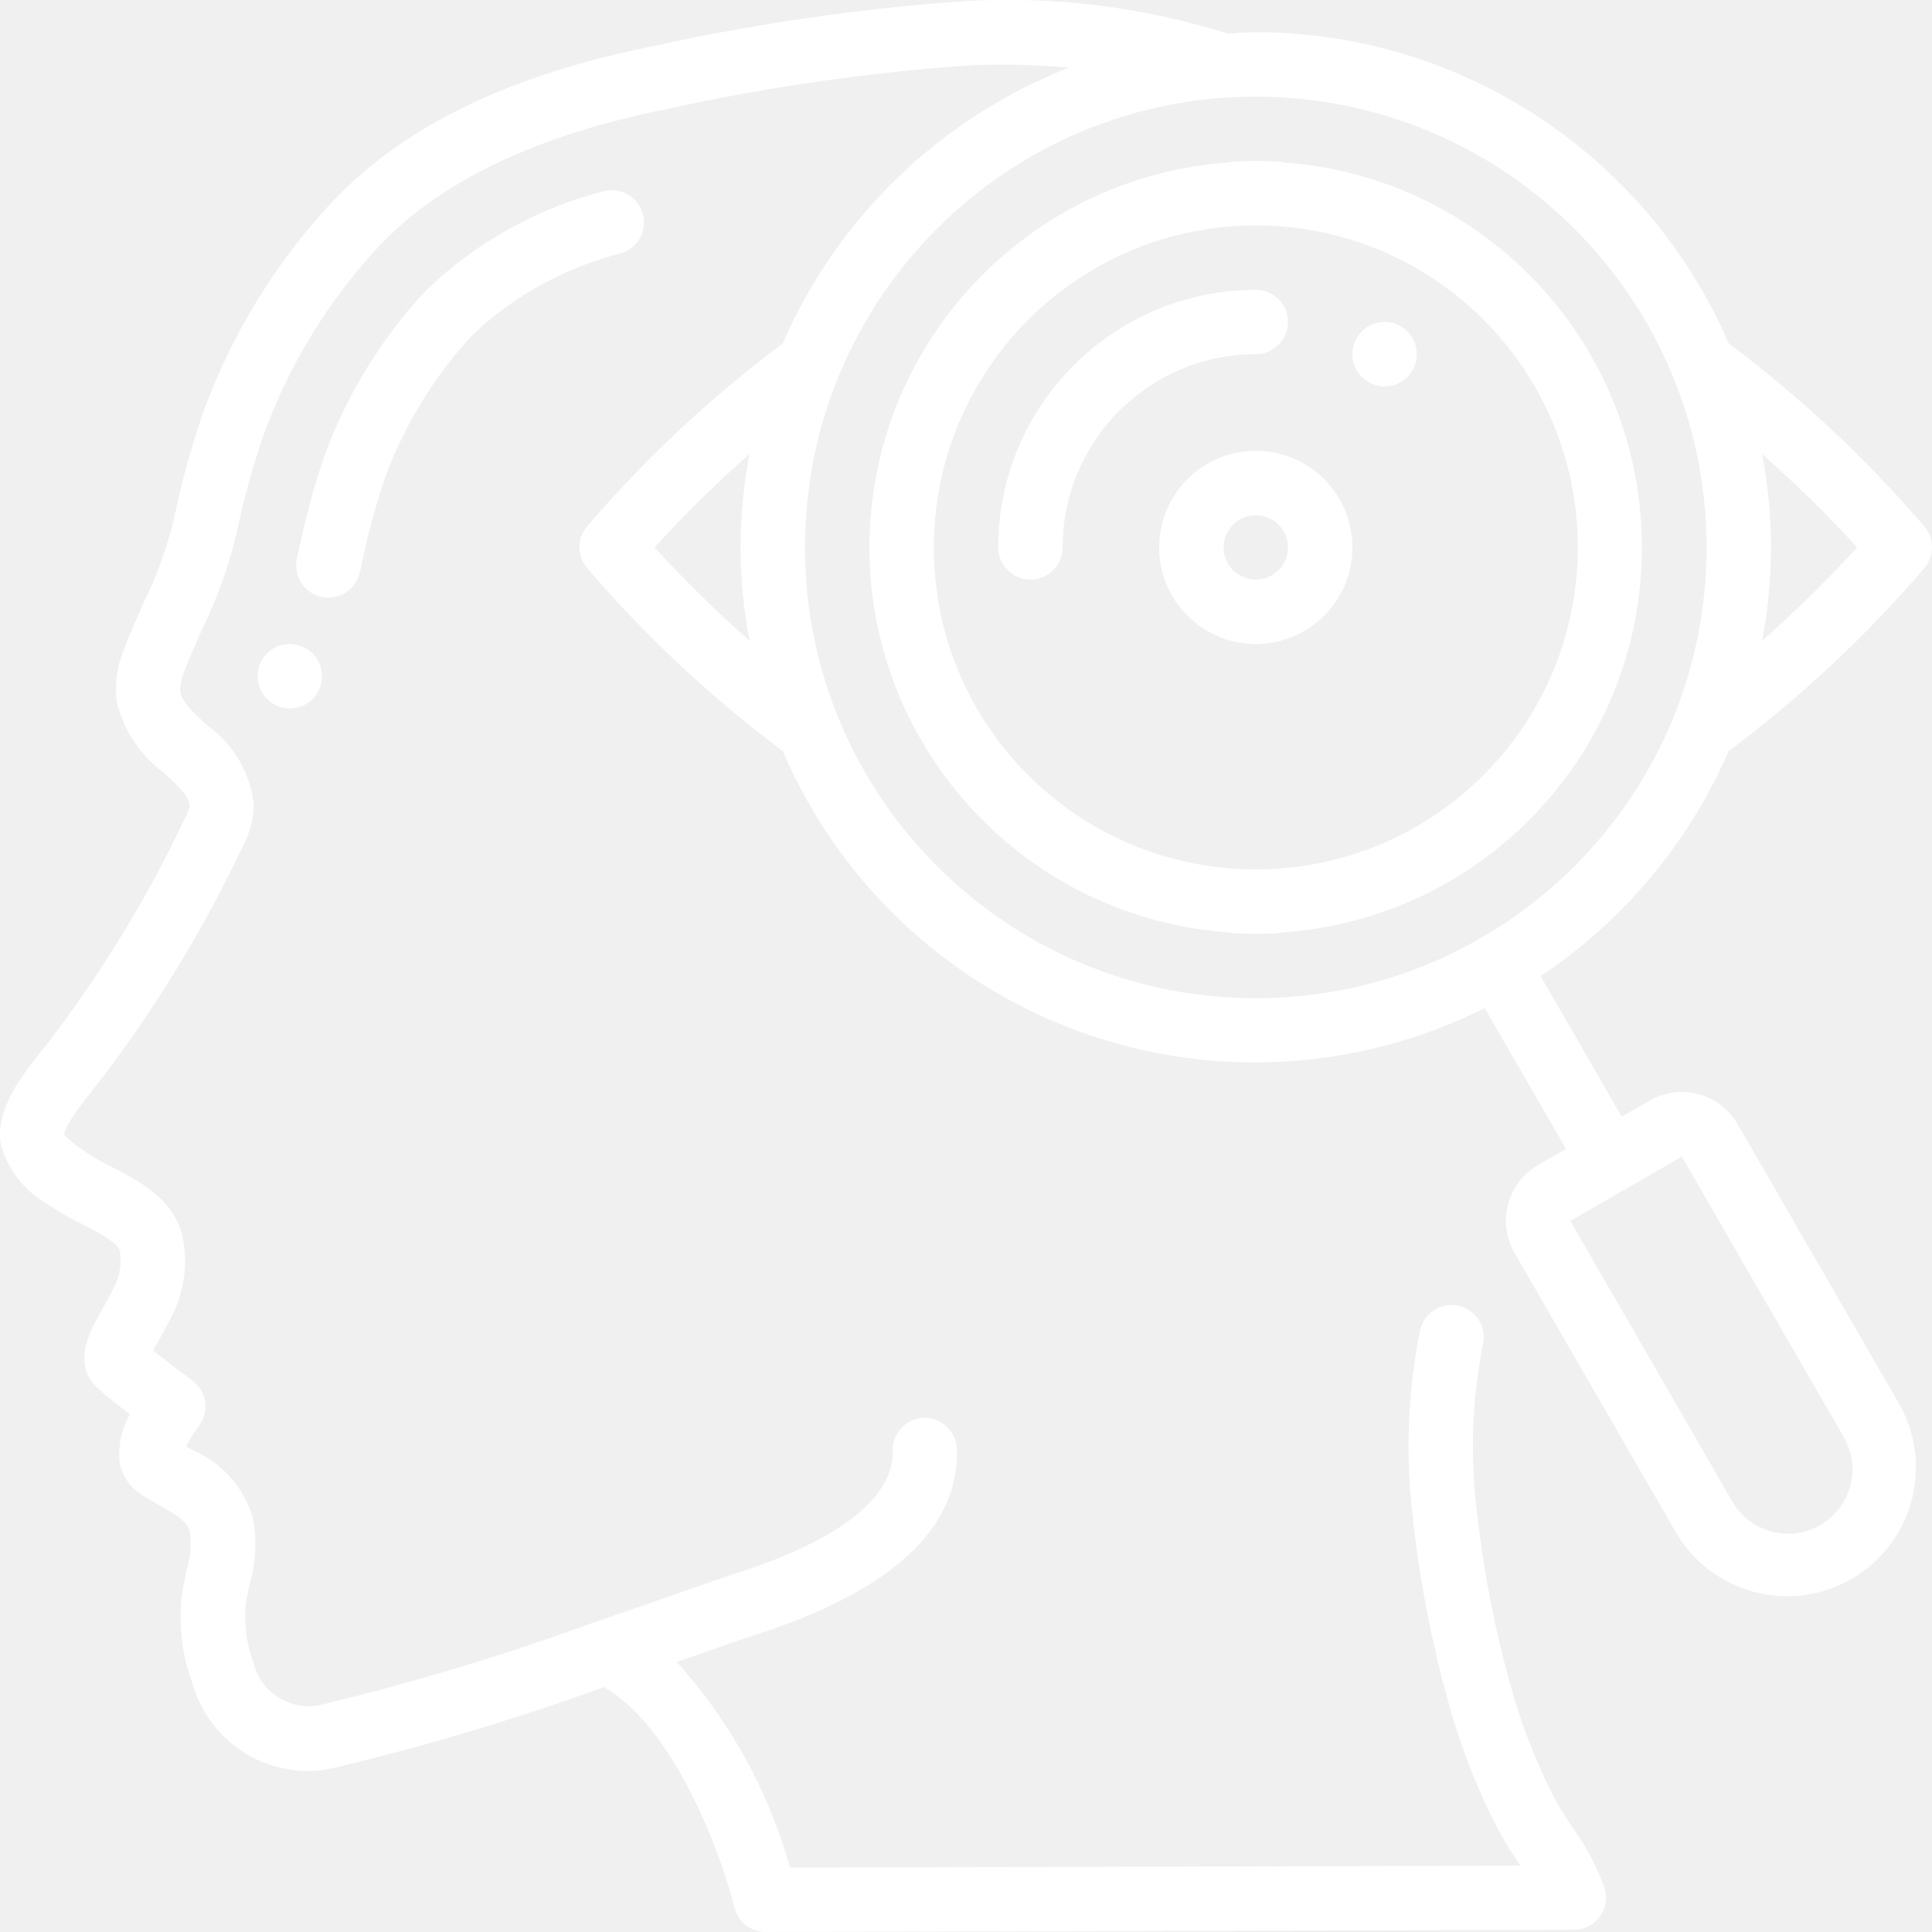
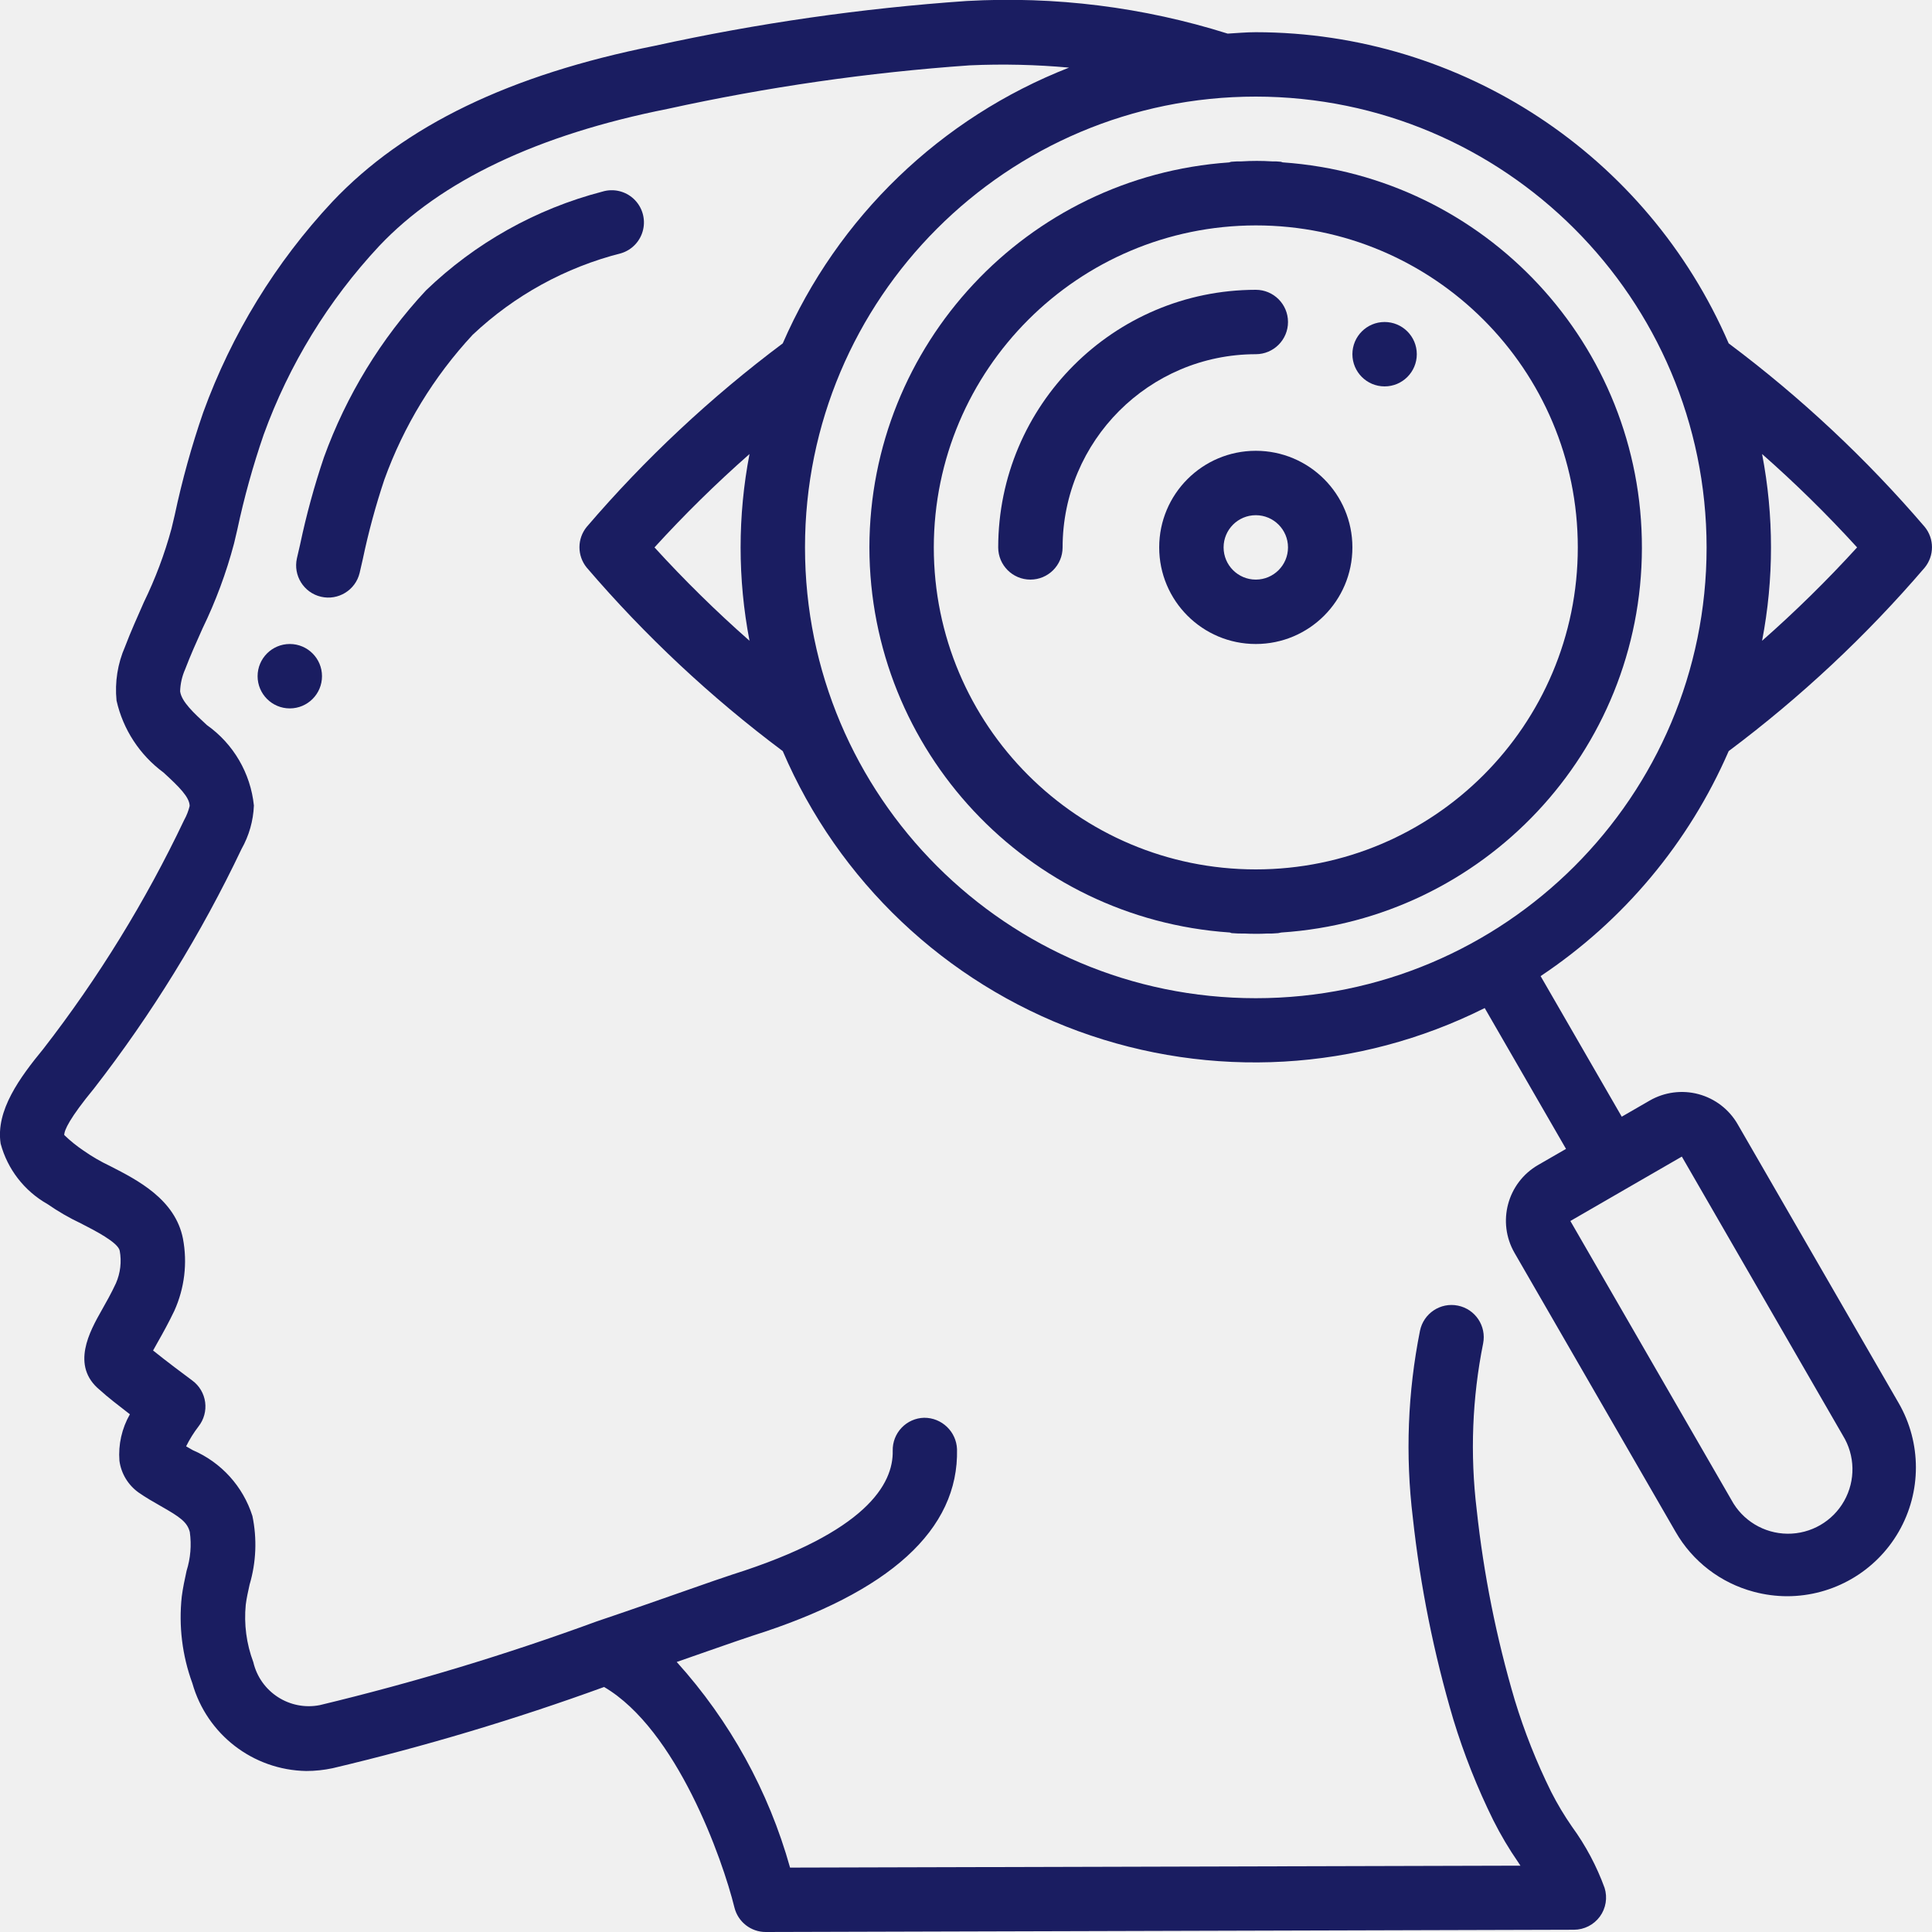
<svg xmlns="http://www.w3.org/2000/svg" width="512" height="512" viewBox="0 0 60 60" version="1.1">
  <defs />
  <g id="Page-1" stroke="none" stroke-width="1" fill="none" fill-rule="evenodd">
-     <g id="047---Observation" transform="translate(-1, -1)" fill="#FFF" fill-rule="nonzero">
+     <g id="047---Observation" transform="translate(-1, -1)" fill="#1A1D61" fill-rule="nonzero">
      <path d="M2.472,38.392 C2.801,38.62 3.147,38.821 3.509,38.992 C3.942,39.214 4.667,39.584 4.718,39.843 C4.781,40.184 4.739,40.536 4.6,40.854 C4.451,41.174 4.295,41.448 4.16,41.687 C3.794,42.334 3.18,43.418 4.105,44.171 C4.321,44.371 4.694,44.66 5.034,44.922 C4.784,45.36 4.67,45.862 4.709,46.365 C4.762,46.761 4.977,47.117 5.302,47.35 C5.524,47.505 5.761,47.642 5.995,47.774 C6.587,48.111 6.817,48.268 6.895,48.581 C6.951,48.983 6.917,49.393 6.795,49.781 C6.736,50.049 6.679,50.317 6.645,50.581 C6.546,51.492 6.658,52.414 6.974,53.275 C7.423,54.864 8.859,55.971 10.51,56 C10.786,56 11.061,55.97 11.331,55.913 C14.188,55.237 17.002,54.395 19.761,53.391 C22.015,54.713 23.438,58.733 23.809,60.241 C23.92,60.687 24.32,61 24.78,61 L49.88,60.93 C50.198,60.929 50.497,60.777 50.685,60.521 C50.873,60.264 50.927,59.933 50.832,59.63 C50.585,58.952 50.245,58.313 49.82,57.73 C49.58,57.384 49.363,57.022 49.172,56.646 C48.719,55.73 48.341,54.778 48.043,53.8 C47.472,51.868 47.076,49.888 46.86,47.884 C46.652,46.163 46.719,44.42 47.06,42.721 C47.167,42.18 46.816,41.655 46.275,41.547 C45.735,41.438 45.209,41.788 45.099,42.328 C44.717,44.237 44.642,46.195 44.876,48.128 C45.107,50.252 45.528,52.351 46.135,54.4 C46.463,55.475 46.878,56.522 47.376,57.53 C47.604,57.984 47.864,58.422 48.153,58.84 C48.175,58.872 48.196,58.905 48.218,58.94 L25.536,59 C24.872,56.628 23.667,54.442 22.016,52.614 L22.952,52.287 C23.606,52.059 24.099,51.887 24.352,51.805 C28.637,50.452 30.779,48.505 30.721,46.005 C30.699,45.458 30.247,45.027 29.7,45.03 C29.435,45.036 29.183,45.148 29,45.34 C28.817,45.532 28.718,45.789 28.724,46.054 C28.748,47.083 27.905,48.584 23.746,49.898 C23.48,49.984 22.972,50.161 22.297,50.398 C21.548,50.66 20.59,50.998 19.532,51.354 C16.718,52.386 13.846,53.254 10.932,53.954 C9.997,54.138 9.084,53.548 8.867,52.62 C8.653,52.051 8.573,51.441 8.632,50.836 C8.658,50.627 8.706,50.418 8.752,50.209 C8.956,49.518 8.986,48.787 8.839,48.081 C8.548,47.163 7.872,46.416 6.987,46.036 L6.78,45.917 C6.888,45.699 7.017,45.491 7.166,45.298 C7.333,45.085 7.407,44.814 7.371,44.546 C7.335,44.278 7.192,44.036 6.974,43.875 C6.734,43.698 6.169,43.275 5.754,42.941 C5.802,42.854 5.854,42.758 5.904,42.672 C6.061,42.396 6.24,42.072 6.415,41.706 C6.731,41.005 6.825,40.224 6.682,39.468 C6.442,38.247 5.273,37.649 4.42,37.213 C4.132,37.077 3.856,36.917 3.595,36.734 C3.381,36.59 3.18,36.428 2.995,36.249 C2.995,36.098 3.158,35.73 3.92,34.803 C5.711,32.497 7.247,30.003 8.501,27.366 C8.734,26.953 8.866,26.491 8.885,26.017 C8.782,25.012 8.249,24.1 7.424,23.517 C7.024,23.146 6.639,22.796 6.594,22.471 C6.601,22.234 6.654,22.001 6.75,21.785 C6.913,21.357 7.101,20.937 7.29,20.516 C7.7,19.671 8.028,18.788 8.268,17.88 L8.368,17.455 C8.581,16.454 8.855,15.467 9.188,14.5 C9.976,12.325 11.197,10.331 12.776,8.64 C14.69,6.614 17.7,5.183 21.74,4.38 C24.829,3.702 27.964,3.25 31.119,3.029 C32.146,2.983 33.176,3.007 34.2,3.1 C30.215,4.658 27.015,7.74 25.309,11.664 C23.076,13.335 21.034,15.246 19.22,17.364 C18.921,17.732 18.921,18.258 19.22,18.626 C21.034,20.744 23.076,22.655 25.309,24.326 C27.039,28.366 30.359,31.512 34.486,33.023 C38.613,34.533 43.18,34.274 47.109,32.306 L49.634,36.68 L48.767,37.18 C47.811,37.733 47.484,38.955 48.036,39.911 L53.036,48.571 C53.564,49.492 54.439,50.162 55.465,50.434 C55.805,50.525 56.155,50.572 56.507,50.572 C57.935,50.569 59.253,49.806 59.966,48.569 C60.679,47.332 60.678,45.809 59.964,44.572 L54.964,35.913 C54.699,35.453 54.262,35.118 53.749,34.98 C53.237,34.843 52.691,34.915 52.231,35.18 L51.365,35.68 L48.845,31.314 C51.424,29.595 53.452,27.169 54.686,24.326 C56.919,22.655 58.961,20.744 60.775,18.626 C61.074,18.258 61.074,17.732 60.775,17.364 C58.961,15.246 56.919,13.335 54.686,11.664 C52.153,5.804 46.384,2.008 40,2 C39.7,2 39.418,2.028 39.127,2.044 C36.507,1.219 33.76,0.876 31.018,1.031 C27.764,1.257 24.531,1.721 21.345,2.42 C16.837,3.32 13.56,4.899 11.322,7.264 C9.557,9.153 8.193,11.379 7.311,13.808 C6.95,14.853 6.655,15.919 6.425,17 L6.325,17.421 C6.112,18.206 5.825,18.969 5.469,19.7 C5.269,20.156 5.062,20.611 4.883,21.084 C4.653,21.609 4.562,22.185 4.619,22.756 C4.82,23.652 5.338,24.445 6.076,24.99 C6.565,25.438 6.886,25.755 6.89,26.03 C6.853,26.182 6.796,26.328 6.72,26.465 C5.522,28.986 4.055,31.37 2.345,33.575 C1.62,34.458 0.86,35.486 1.02,36.517 C1.233,37.311 1.756,37.987 2.472,38.392 Z M53.231,36.919 L58.231,45.579 C58.614,46.199 58.63,46.978 58.272,47.613 C57.915,48.248 57.239,48.638 56.511,48.631 C55.782,48.624 55.114,48.221 54.769,47.579 L49.769,38.919 L51.499,37.919 L53.231,36.919 Z M21.326,18 C22.256,16.98 23.241,16.012 24.277,15.1 C23.908,17.016 23.908,18.984 24.277,20.9 C23.241,19.988 22.256,19.02 21.326,18 Z M58.674,18 C57.744,19.02 56.759,19.988 55.723,20.9 C56.092,18.984 56.092,17.016 55.723,15.1 C56.759,16.012 57.744,16.98 58.674,18 Z M54,18 C54,25.732 47.732,32 40,32 C32.268,32 26,25.732 26,18 C26,10.268 32.268,4 40,4 C47.729,4.008 53.992,10.271 54,18 Z" id="Shape" />
      <path d="M12.167,18.8 L12.267,18.365 C12.442,17.53 12.666,16.705 12.936,15.896 C13.538,14.227 14.472,12.696 15.68,11.396 C16.976,10.174 18.562,9.302 20.289,8.865 C20.631,8.761 20.891,8.483 20.972,8.134 C21.053,7.786 20.942,7.422 20.681,7.177 C20.42,6.933 20.049,6.847 19.707,6.951 C17.646,7.487 15.759,8.544 14.226,10.022 C12.833,11.518 11.757,13.279 11.061,15.2 C10.761,16.087 10.514,16.99 10.321,17.906 L10.221,18.339 C10.101,18.874 10.434,19.407 10.968,19.532 C11.502,19.657 12.038,19.329 12.168,18.796 L12.167,18.8 Z" id="Shape" />
      <circle id="Oval" cx="10" cy="22" r="1" />
      <path d="M28,18 C28.01,24.305 32.895,29.528 39.185,29.959 C39.209,29.959 39.229,29.977 39.254,29.979 C39.387,29.99 39.521,29.995 39.654,29.992 C39.769,29.999 39.889,30 40.001,30 C40.113,30 40.233,30 40.348,29.992 C40.459,29.995 40.57,29.991 40.681,29.98 L40.691,29.98 C40.725,29.975 40.758,29.969 40.791,29.96 C47.082,29.547 51.978,24.33 51.991,18.025 C52.005,11.72 47.132,6.483 40.842,6.043 C40.821,6.043 40.802,6.027 40.78,6.024 C40.688,6.014 40.595,6.01 40.503,6.012 C40.188,5.992 39.873,5.992 39.558,6.012 C39.458,6.012 39.353,6.012 39.251,6.023 C39.222,6.023 39.198,6.04 39.17,6.044 C32.887,6.482 28.01,11.702 28,18 Z M40,8 C45.523,8 50,12.477 50,18 C50,23.523 45.523,28 40,28 C34.477,28 30,23.523 30,18 C30.006,12.48 34.48,8.006 40,8 Z" id="Shape" />
      <path d="M33,19 C33.552,19 34,18.552 34,18 C34.003,14.688 36.688,12.003 40,12 C40.552,12 41,11.552 41,11 C41,10.448 40.552,10 40,10 C35.584,10.005 32.005,13.584 32,18 C32,18.552 32.448,19 33,19 Z" id="Shape" />
      <path d="M37,18 C37,19.657 38.343,21 40,21 C41.657,21 43,19.657 43,18 C43,16.343 41.657,15 40,15 C38.343,15 37,16.343 37,18 Z M41,18 C41,18.552 40.552,19 40,19 C39.448,19 39,18.552 39,18 C39,17.448 39.448,17 40,17 C40.552,17 41,17.448 41,18 Z" id="Shape" />
      <circle id="Oval" cx="44" cy="12" r="1" />
    </g>
  </g>
</svg>
